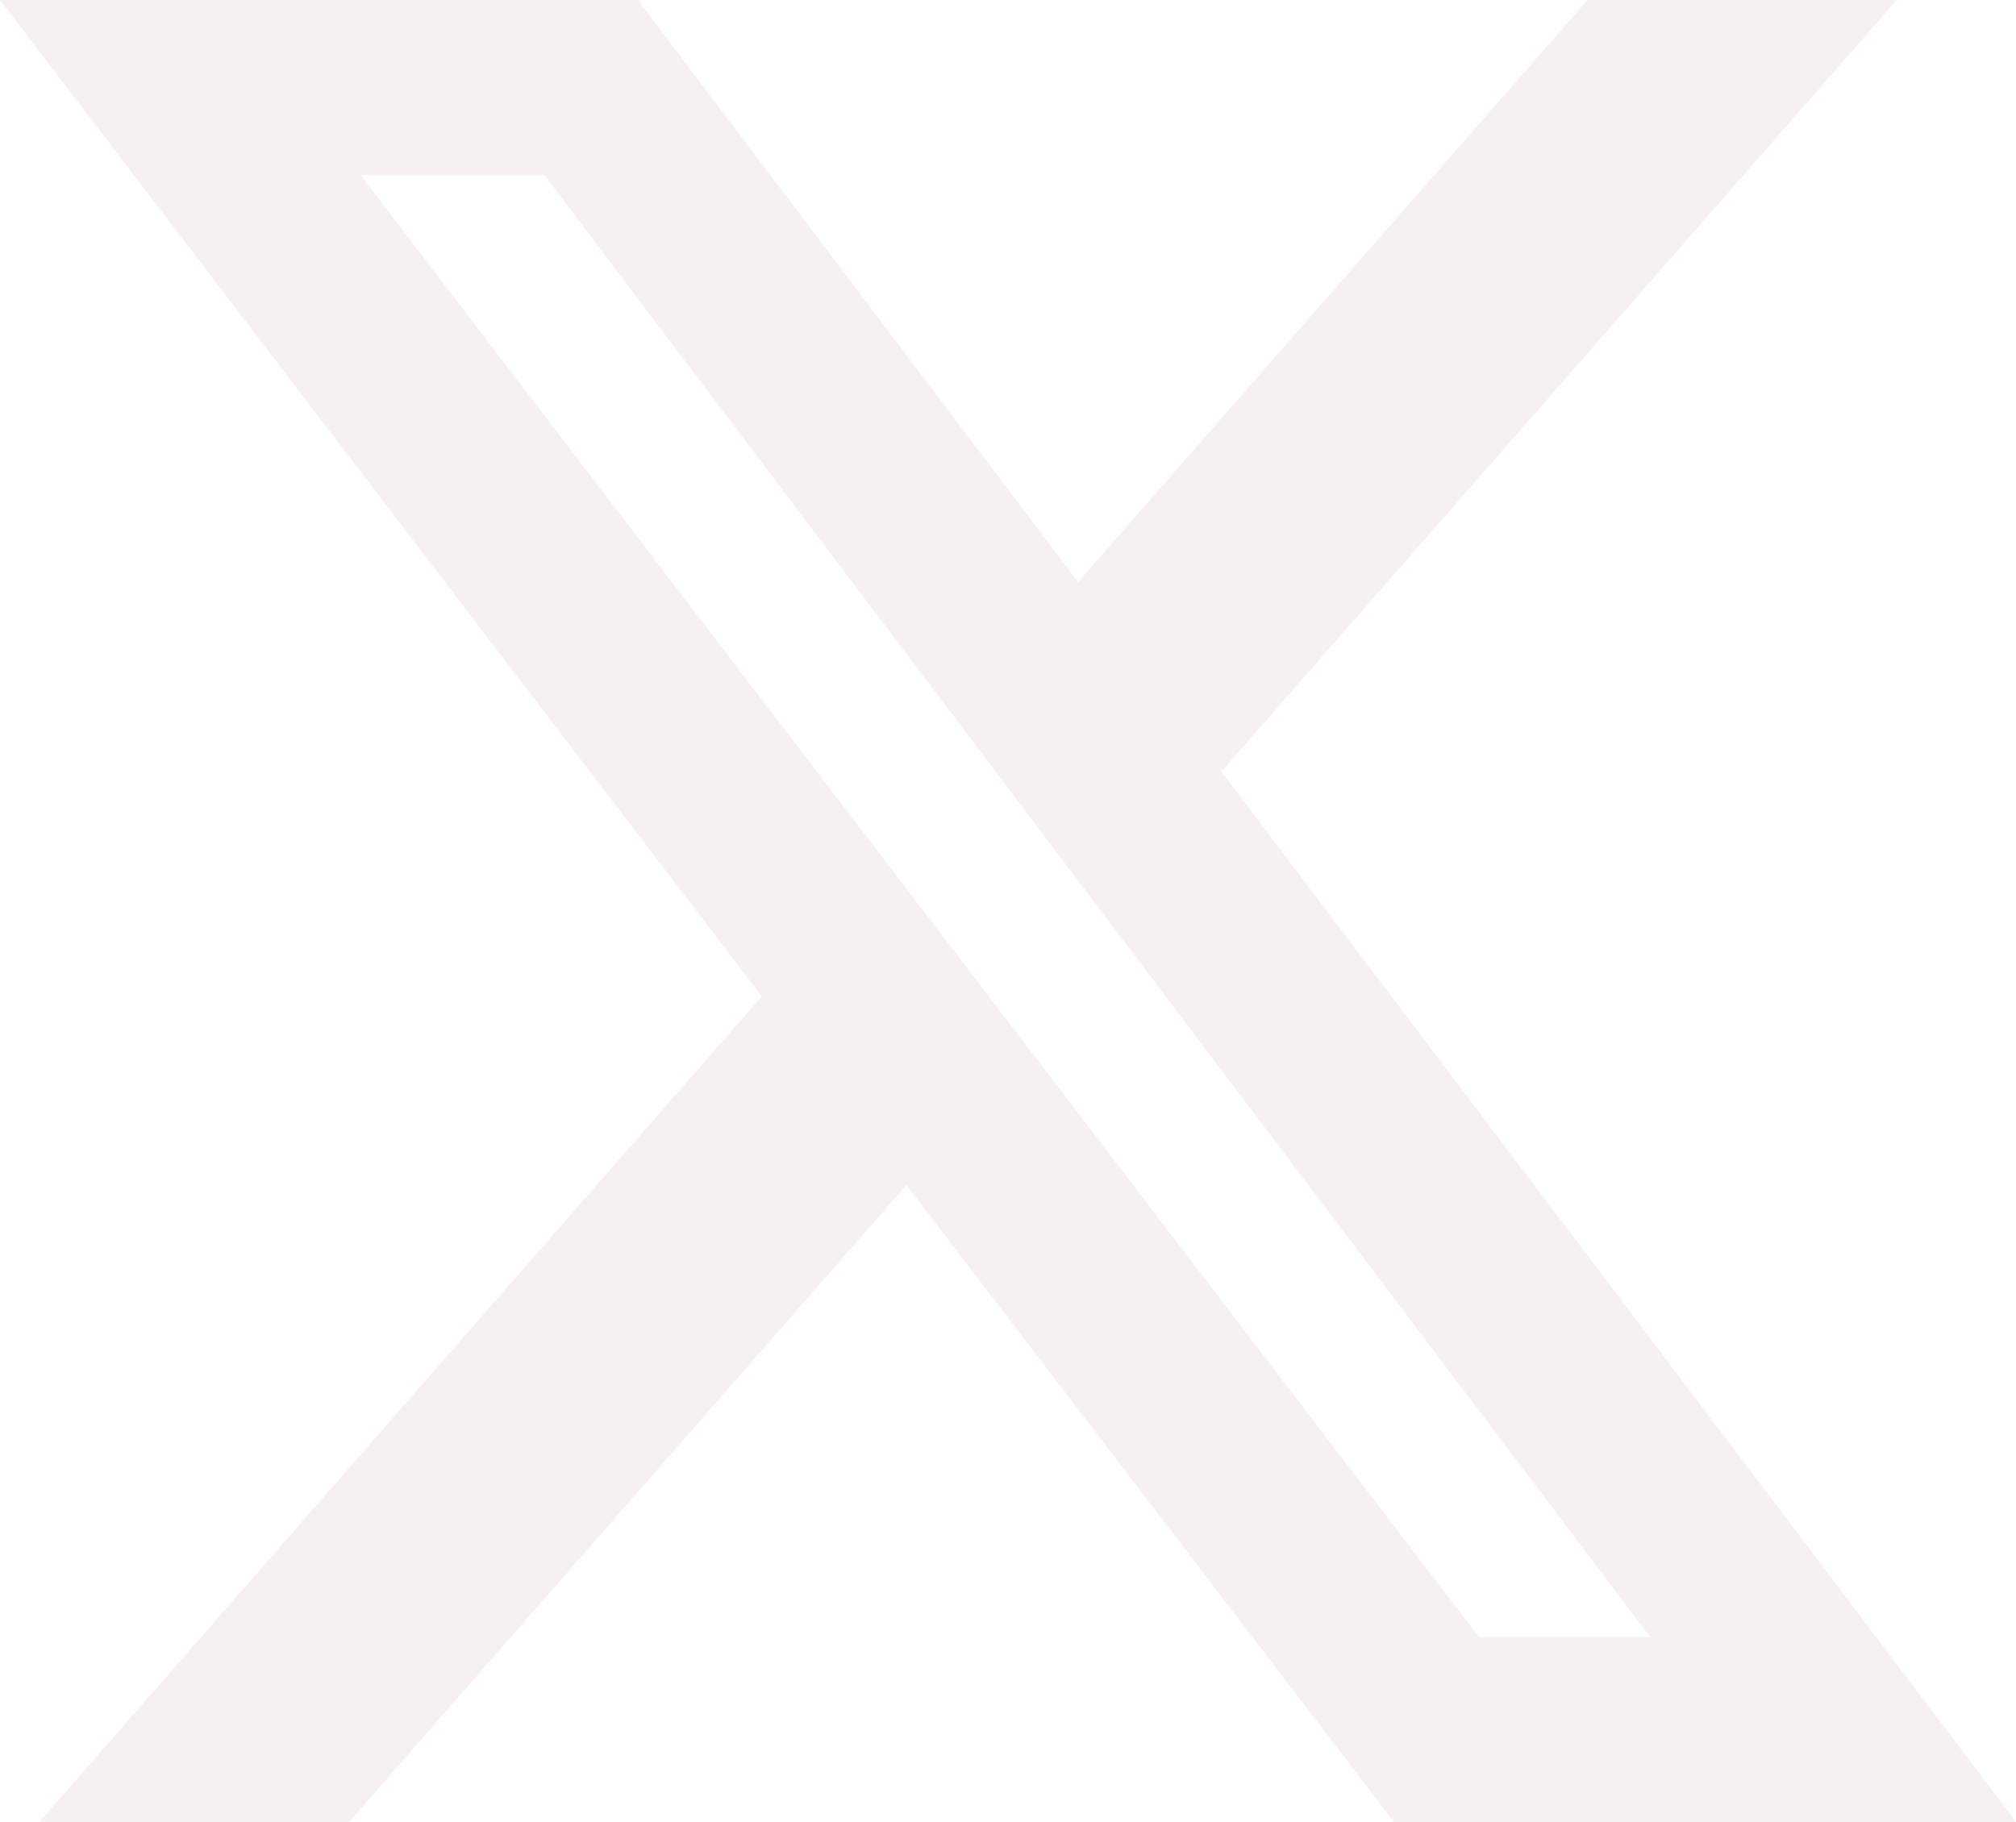
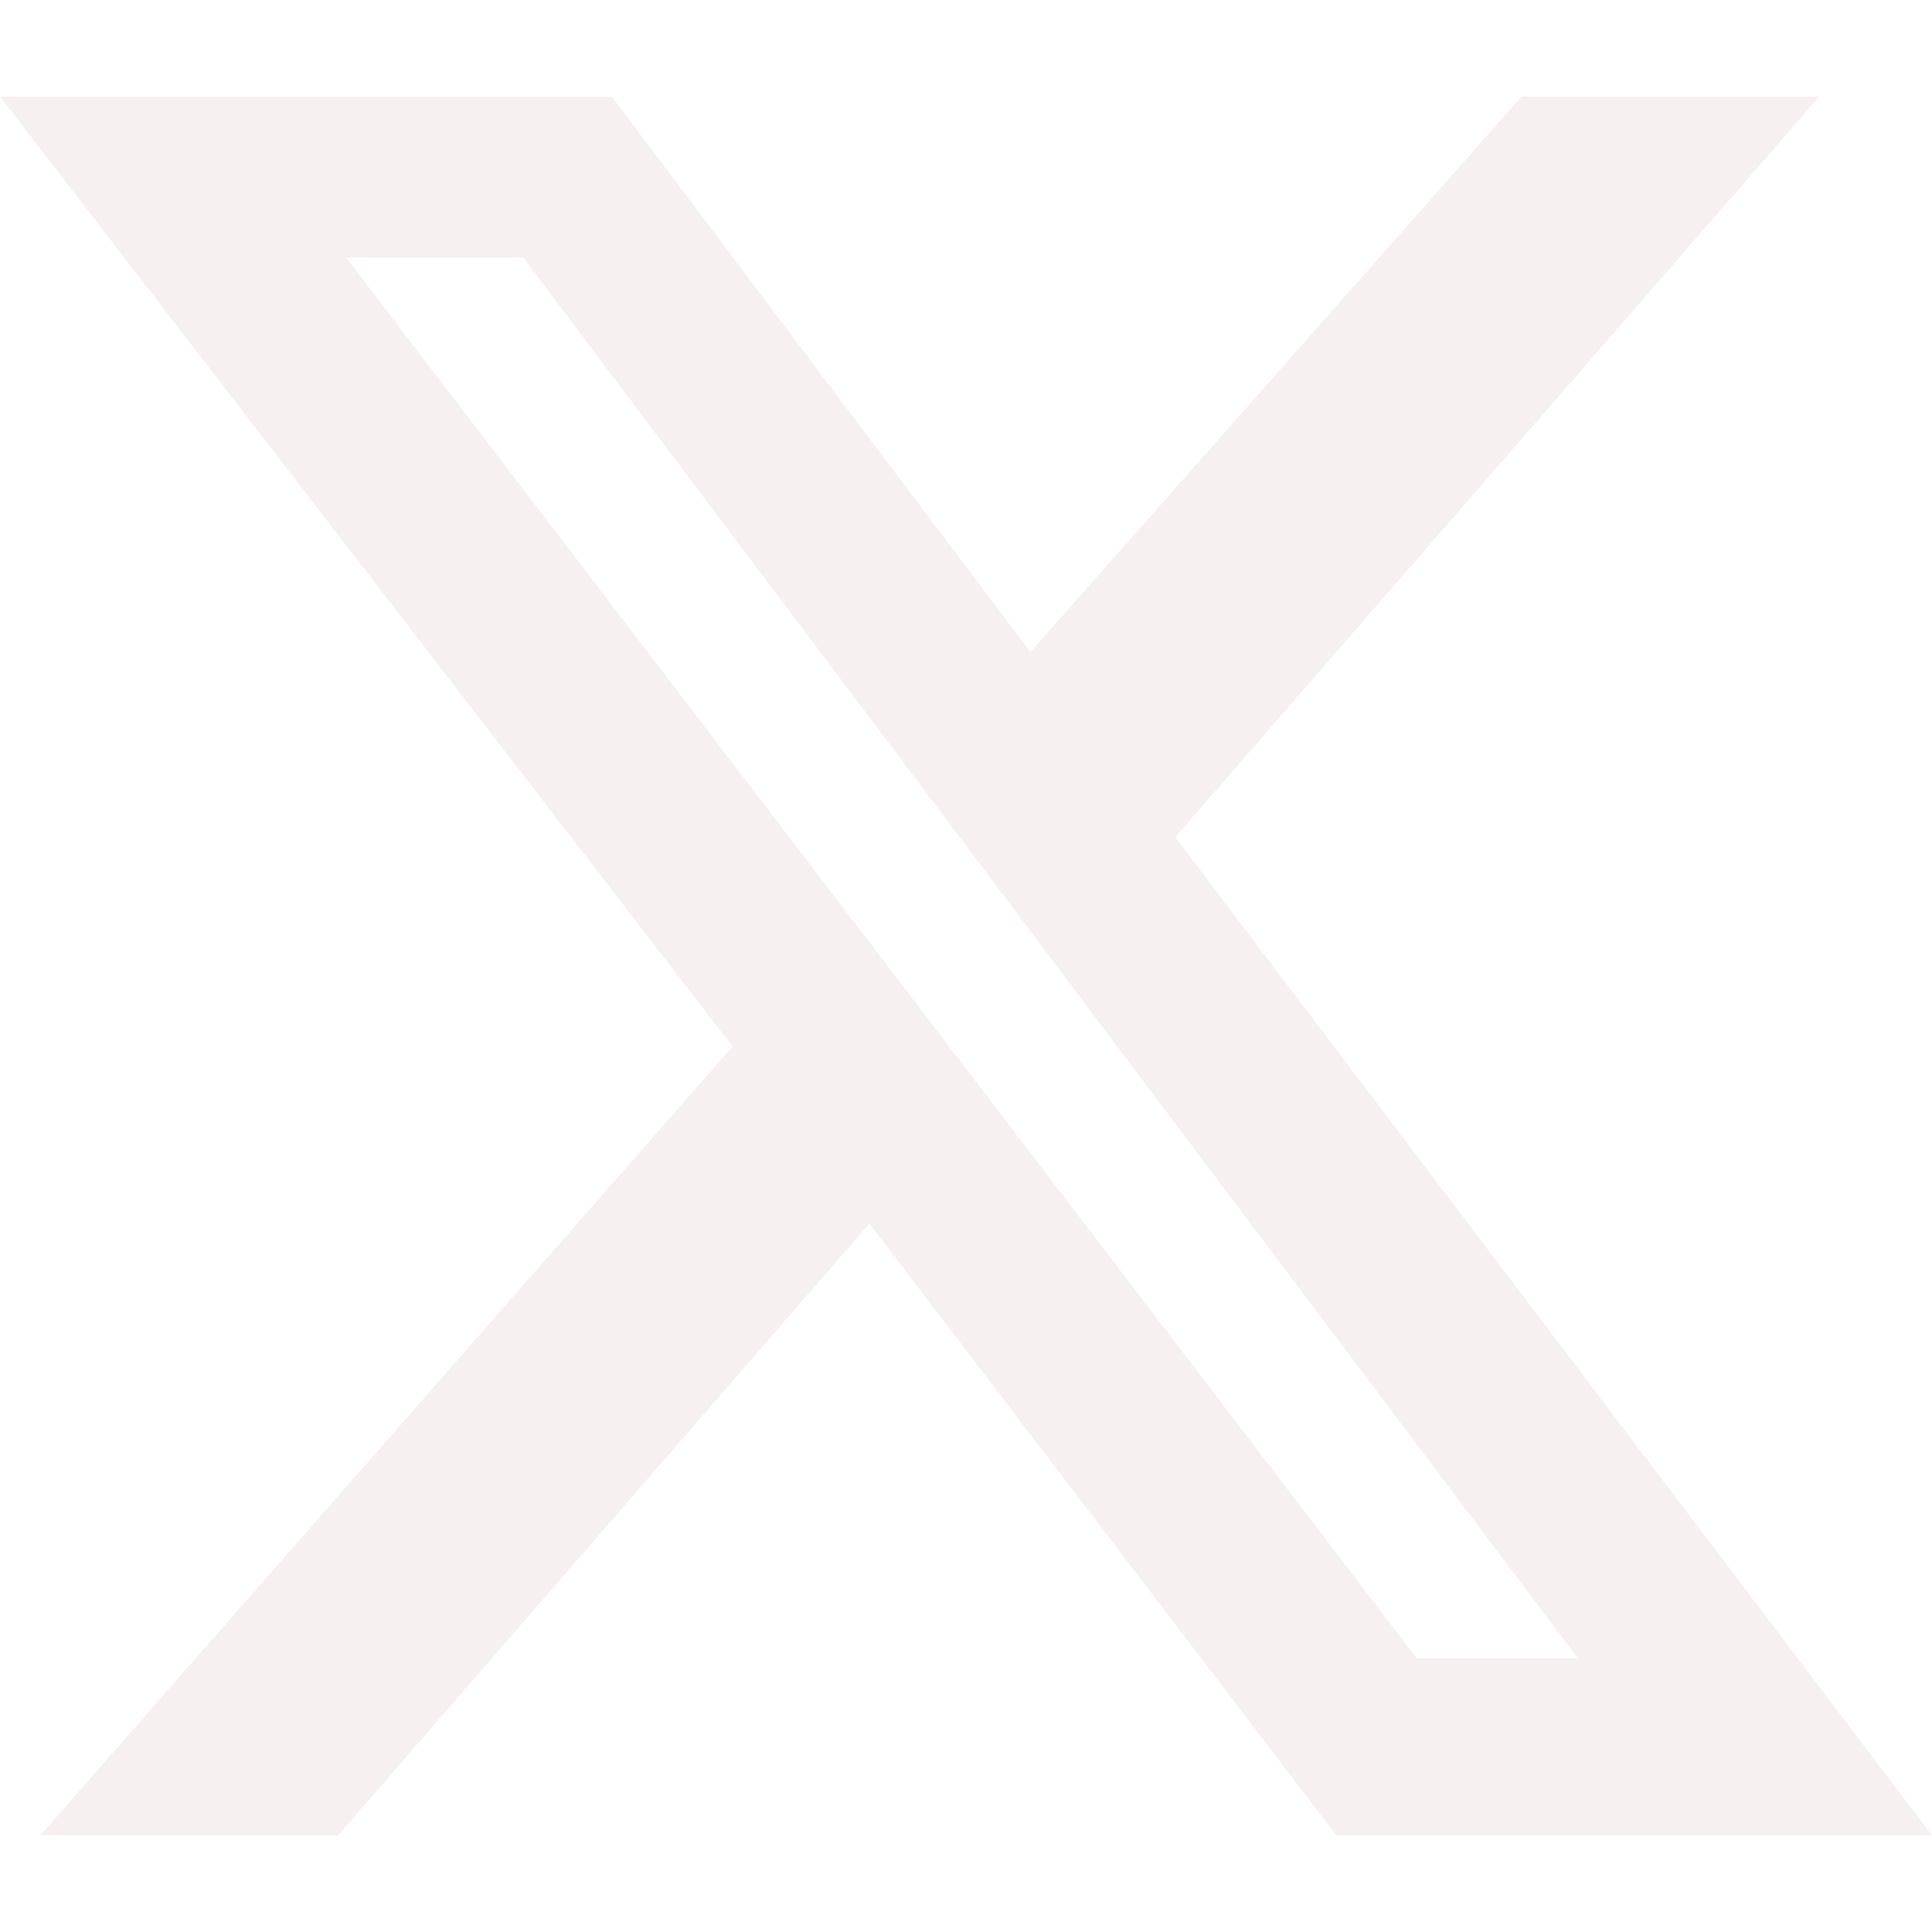
- <svg xmlns="http://www.w3.org/2000/svg" width="24" height="21.695" viewBox="0 0 24 21.695">
-   <defs>
-     <style>.a{fill:#f7f0f0;}</style>
-   </defs>
-   <path class="a" d="M18.9,1.153h3.682L14.54,10.342,24,22.848H16.595l-5.804-7.583L4.157,22.848H.469l8.6-9.831L0,1.153H7.593l5.241,6.931,6.065-6.931ZM17.607,20.647h2.039L6.482,3.239H4.292L17.606,20.647Z" transform="translate(0 -1.153)" />
+ <svg xmlns="http://www.w3.org/2000/svg" version="1.1" id="Capa_1" x="0px" y="0px" viewBox="0 0 24 24" style="enable-background:new 0 0 24 24;" xml:space="preserve">
+   <style type="text/css">
+ 	.st0{fill:#F7F0F0;}
+ </style>
+   <path class="st0" d="M18.9,1.2h3.7l-8,9.2L24,22.8h-7.4l-5.8-7.6l-6.6,7.6H0.5L9.1,13L0,1.2h7.6l5.2,6.9L18.9,1.2L18.9,1.2z   M17.6,20.6h2L6.5,3.2H4.3L17.6,20.6L17.6,20.6z" />
</svg>
